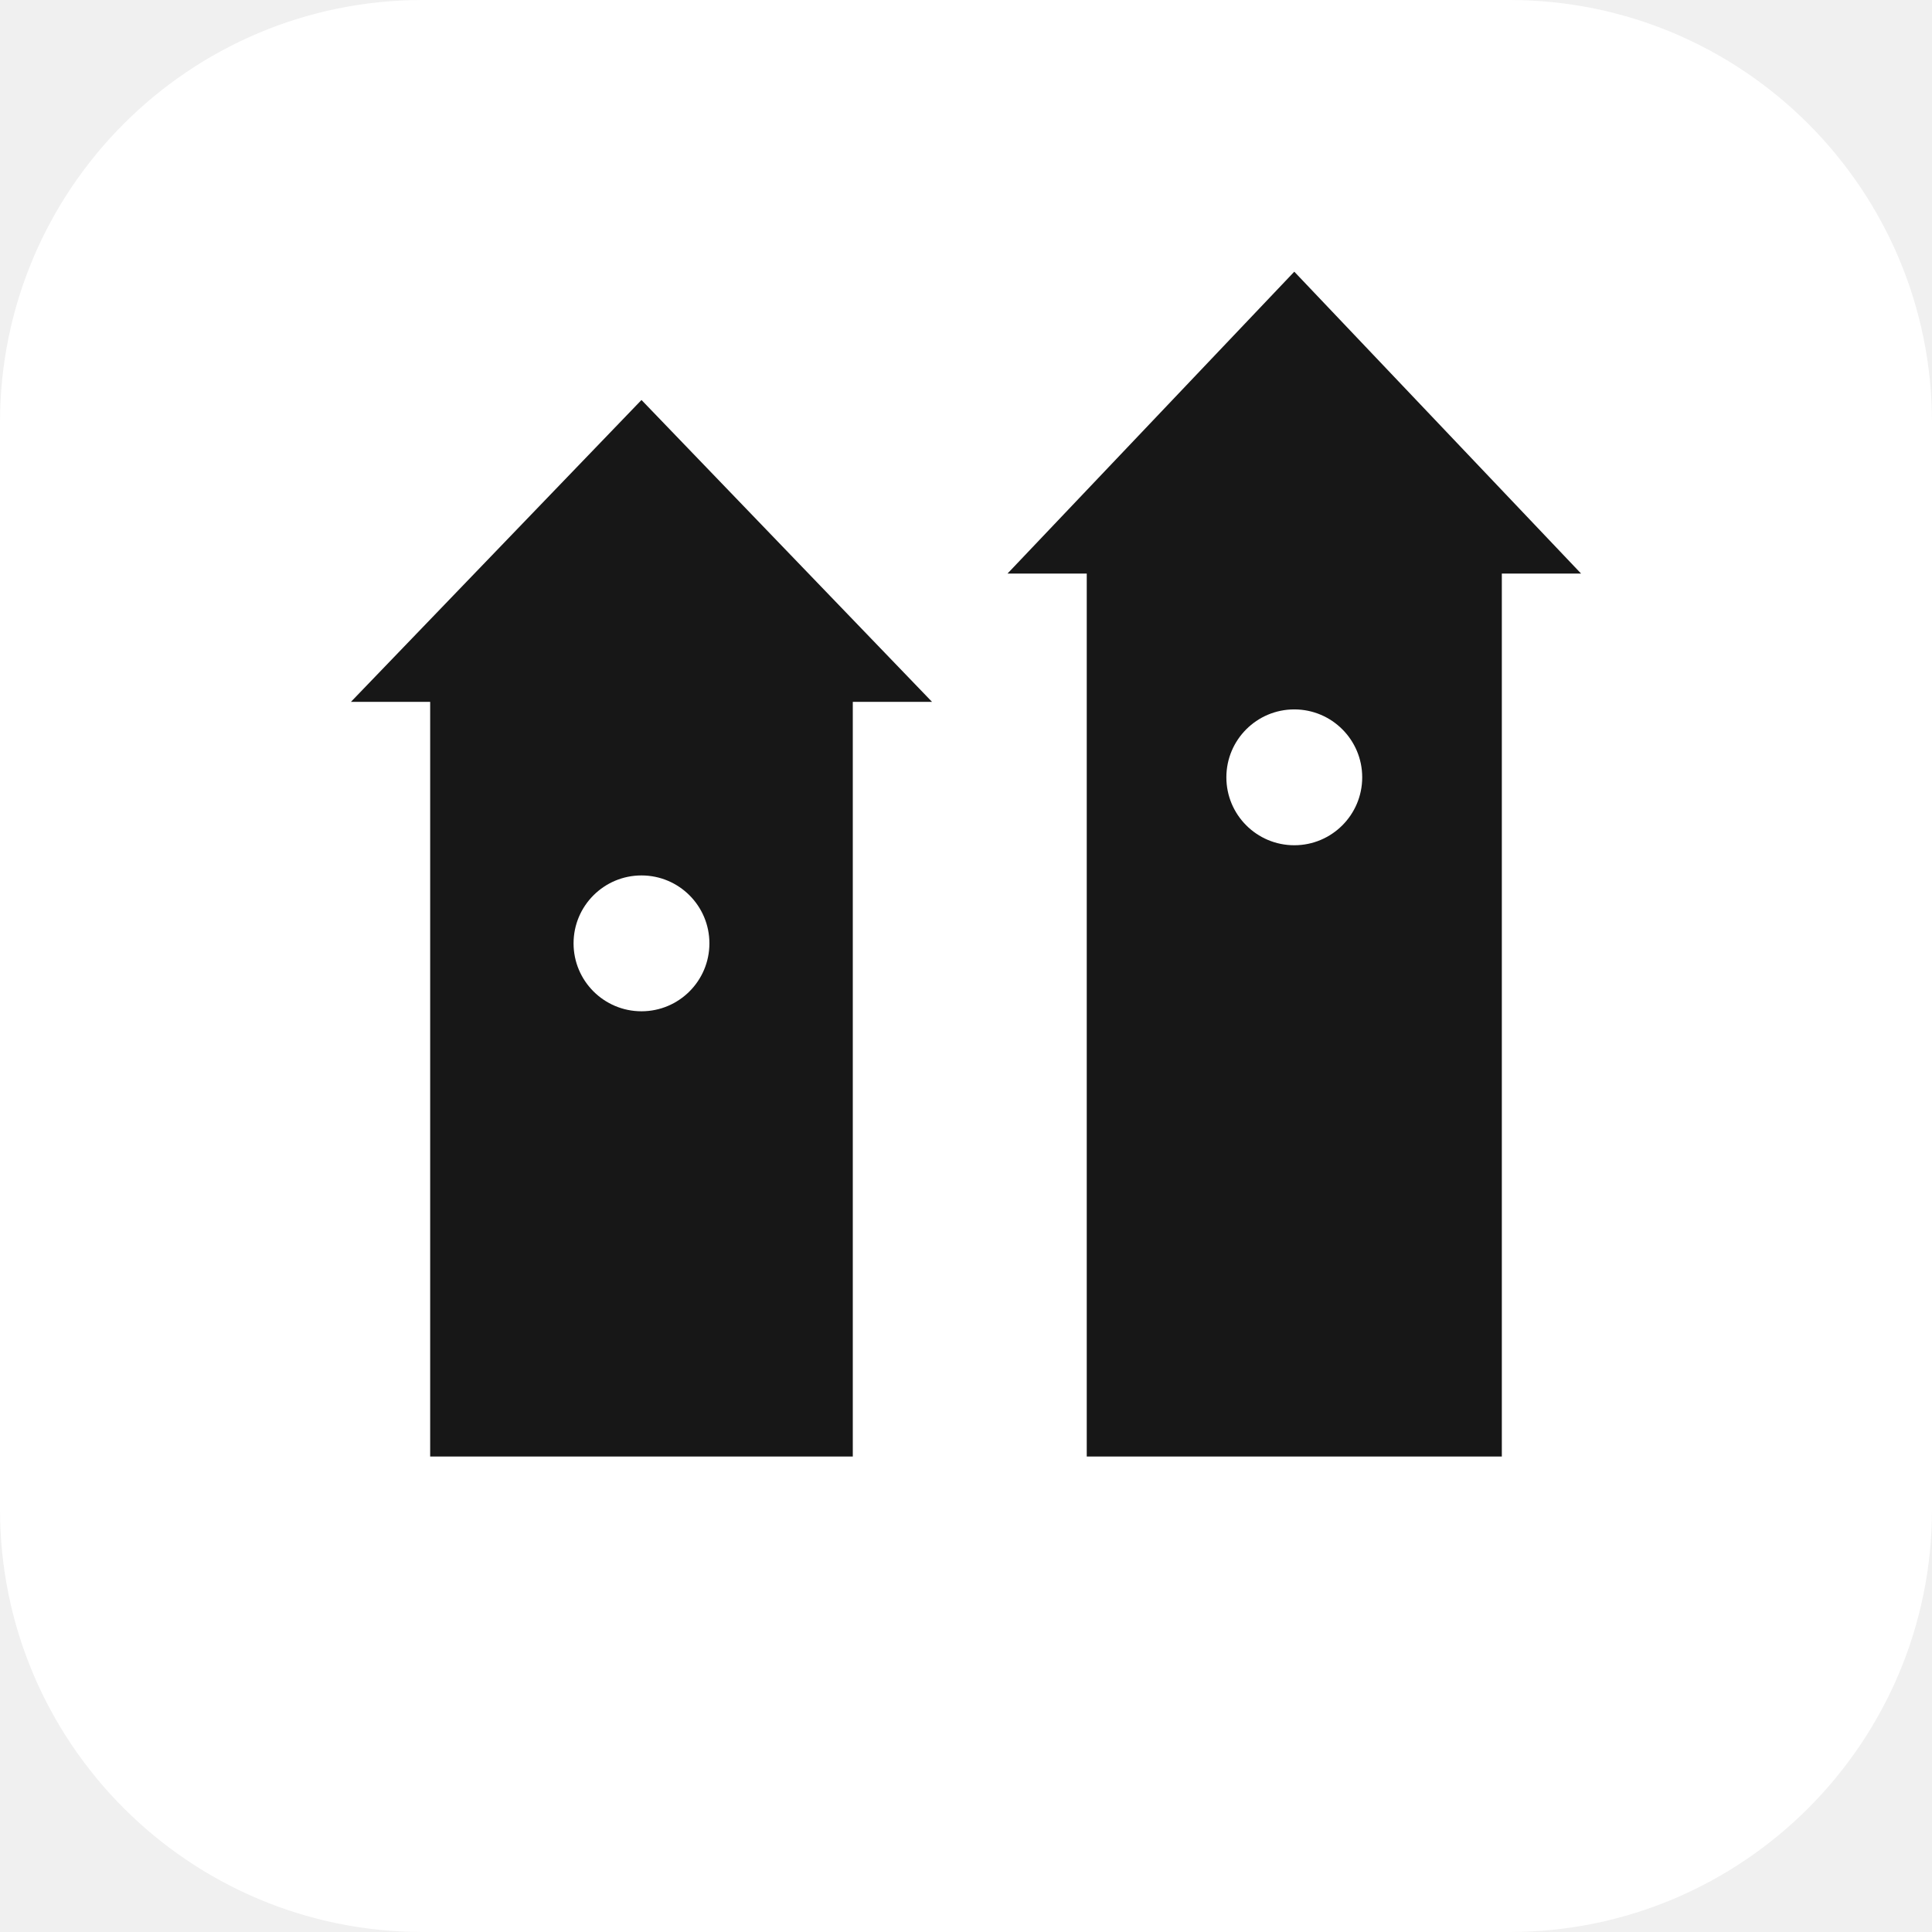
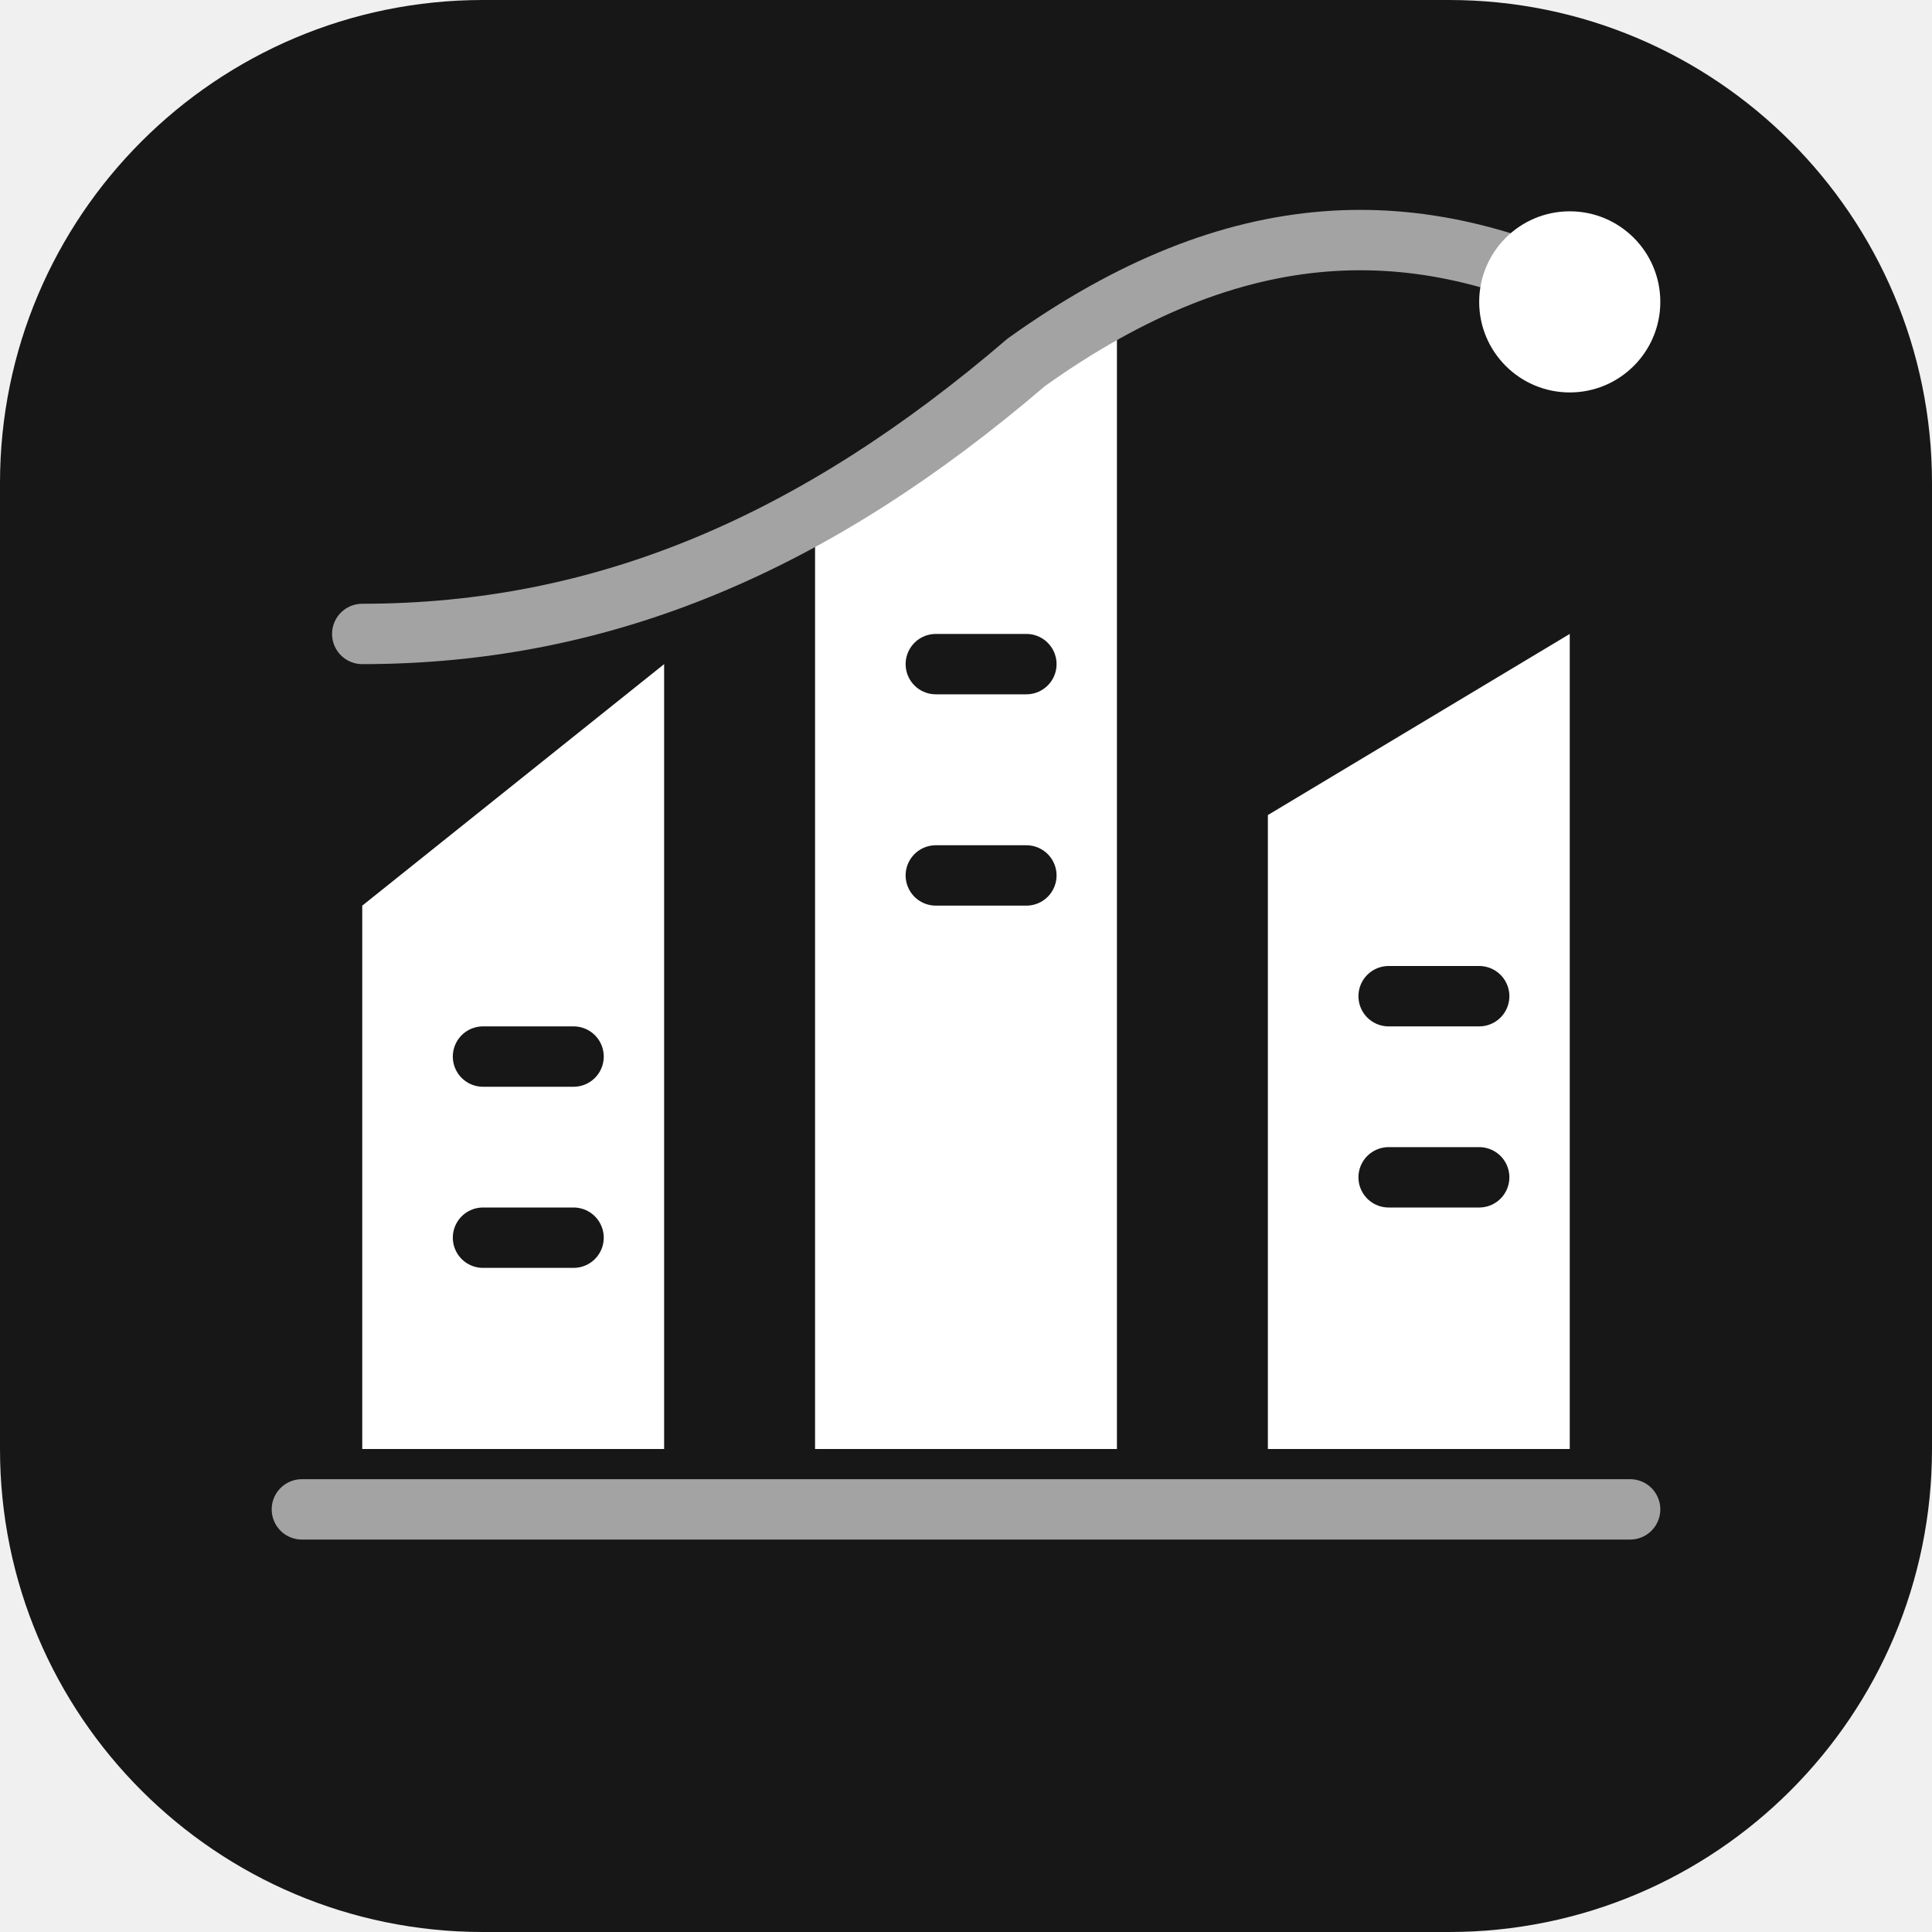
- <svg xmlns="http://www.w3.org/2000/svg" width="512" height="512" viewBox="0 0 512 512">
-   <rect width="512" height="512" rx="112" fill="#ffffff" />
-   <path d="M114 386h112V186H114zM93 186h154l-77-80zM288 386h110V152H288zM267 152h152l-76-80z" fill="#171717" />
-   <circle cx="170" cy="250" r="18" fill="#ffffff" />
-   <circle cx="343" cy="206" r="18" fill="#ffffff" />
+ <svg xmlns="http://www.w3.org/2000/svg" width="512" height="512" viewBox="0 0 64 64">
+   <rect width="64" height="64" rx="16" fill="#171717" />
+   <path d="M10 50h44" fill="none" stroke="#a3a3a3" stroke-linecap="round" stroke-width="2" />
+   <path d="M12 48V30l10-8v26H12ZM27 48V17l10-7v38H27ZM42 48V27l10-6v27H42Z" fill="#fff" />
+   <path d="M16 35h3m-3 6h3m12-19h3m-3 7h3m12 4h3m-3 6h3" fill="none" stroke="#171717" stroke-linecap="round" stroke-width="2" />
+   <path d="M12 21c8 0 15-3 22-9 7-5 13-5 19-2" fill="none" stroke="#a3a3a3" stroke-linecap="round" stroke-width="2" />
+   <circle cx="52" cy="10" r="3" fill="#fff" />
</svg>
